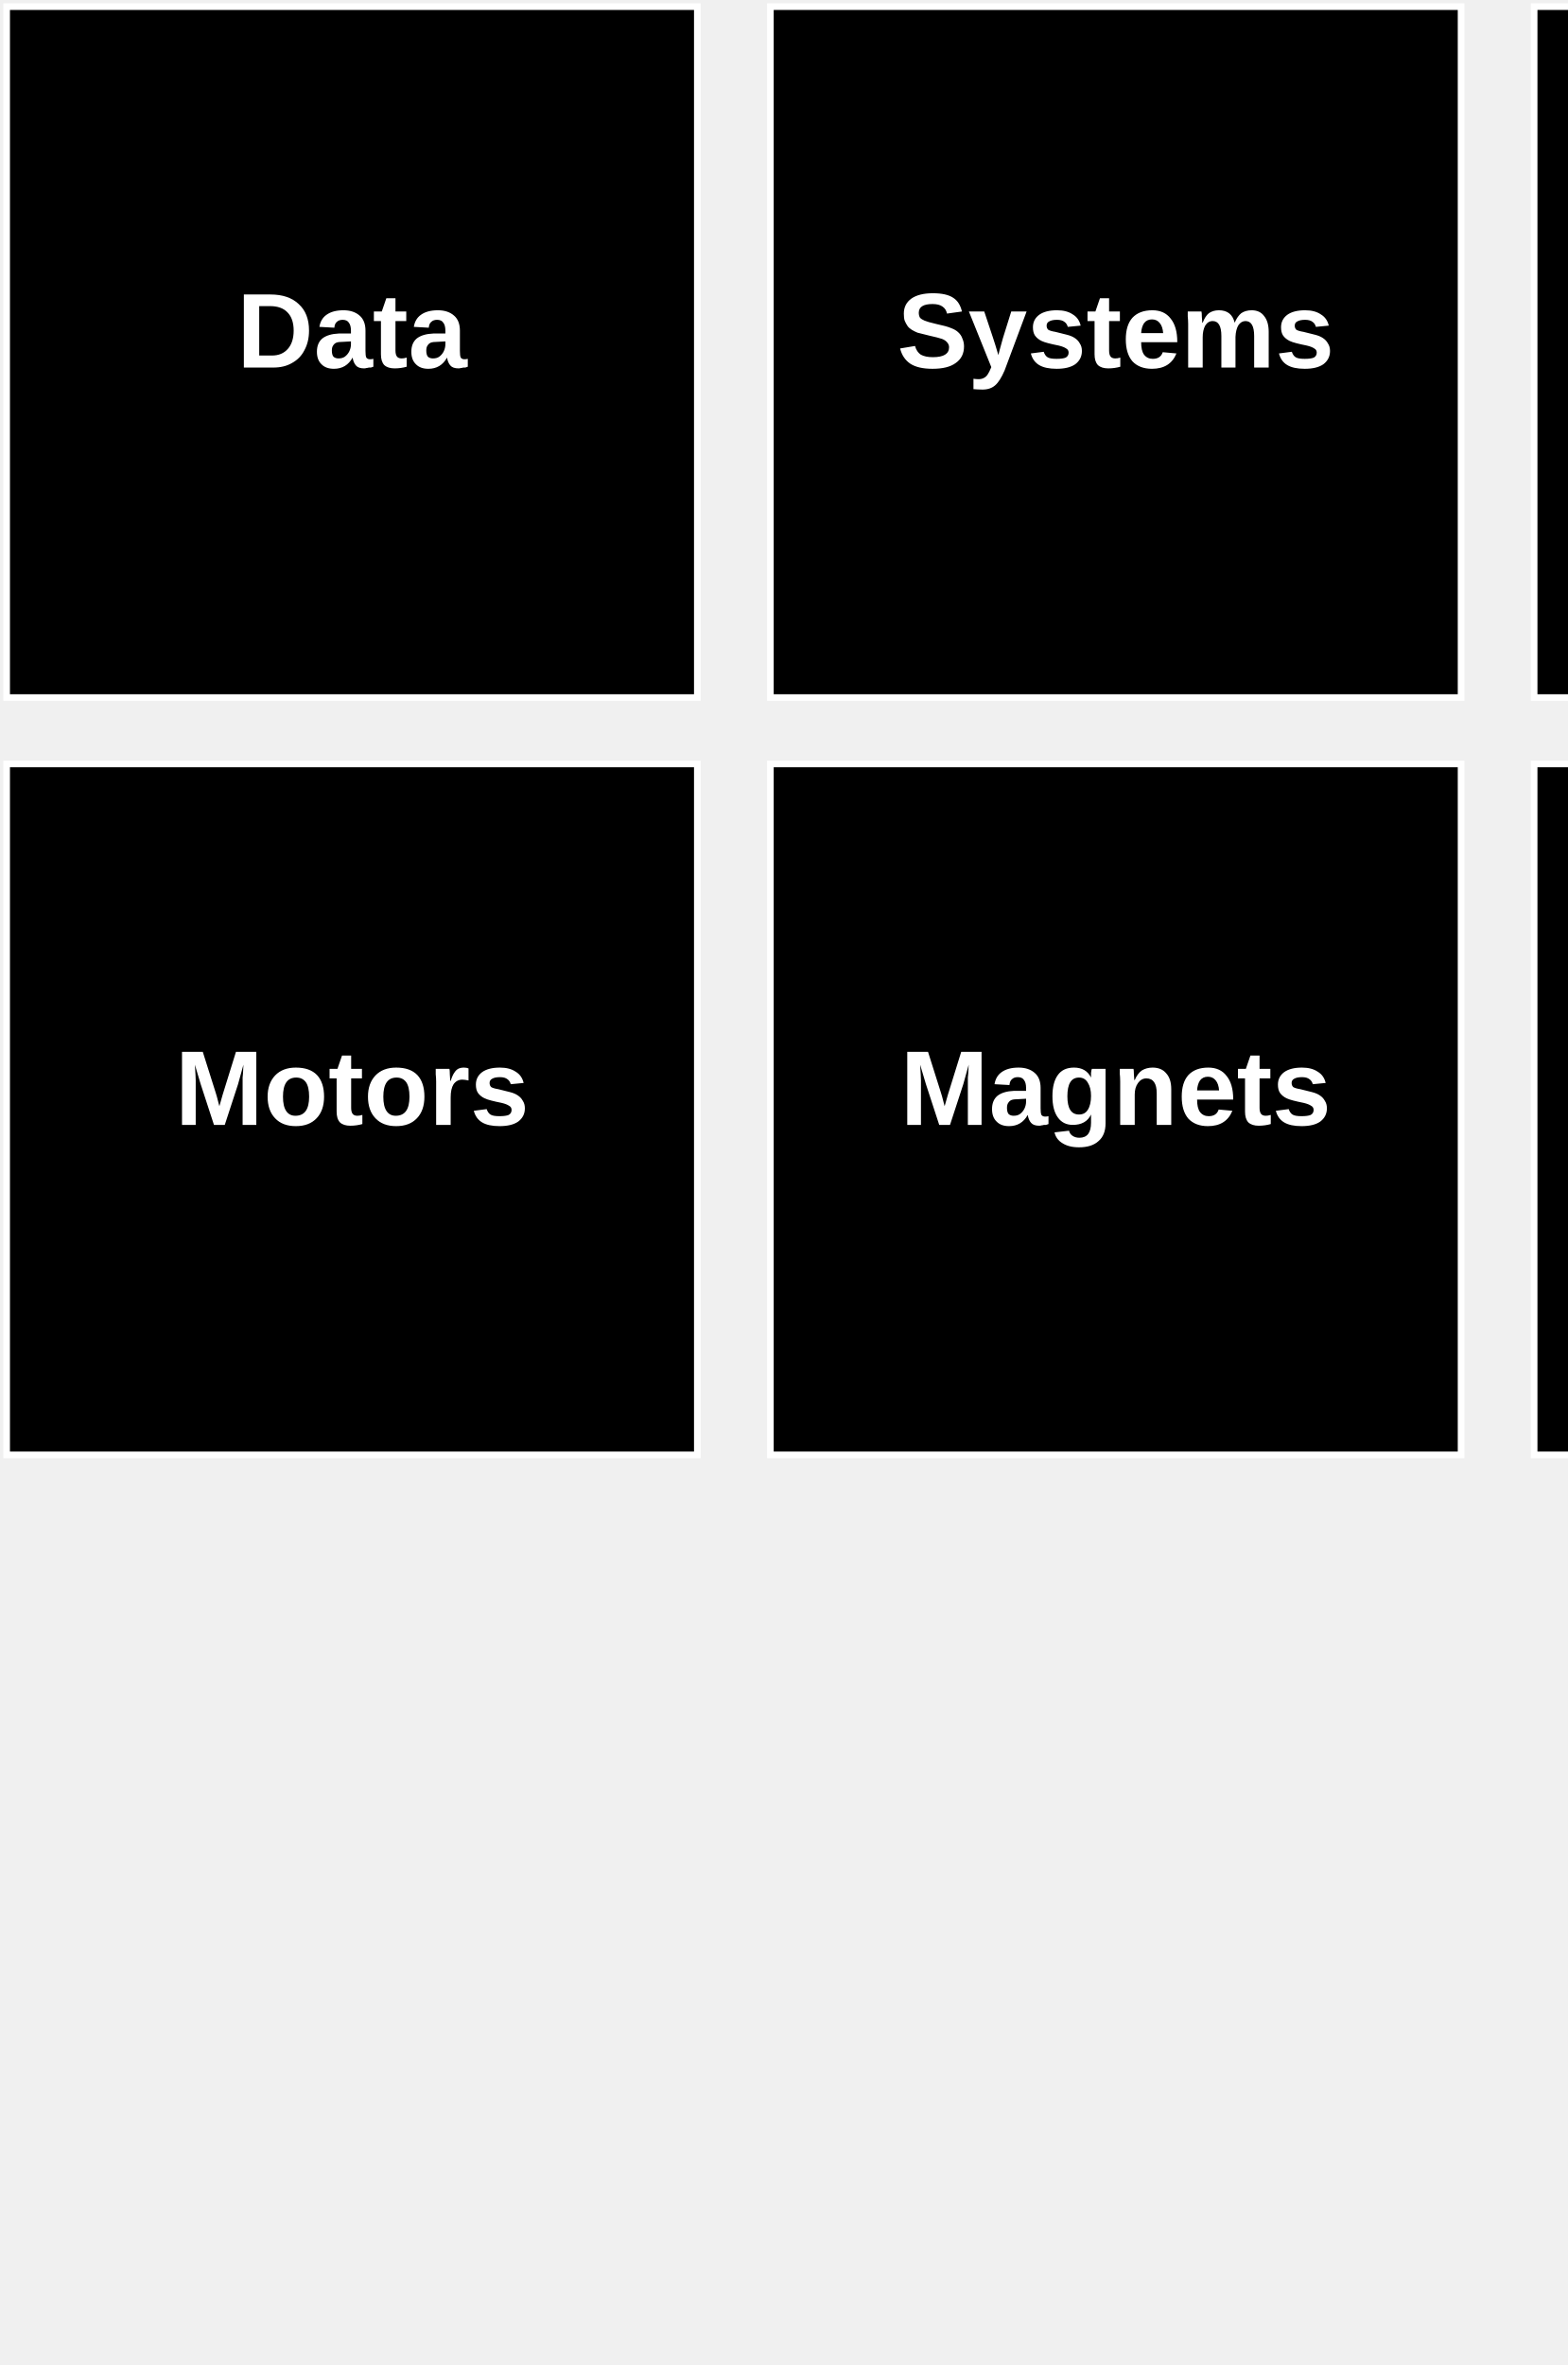
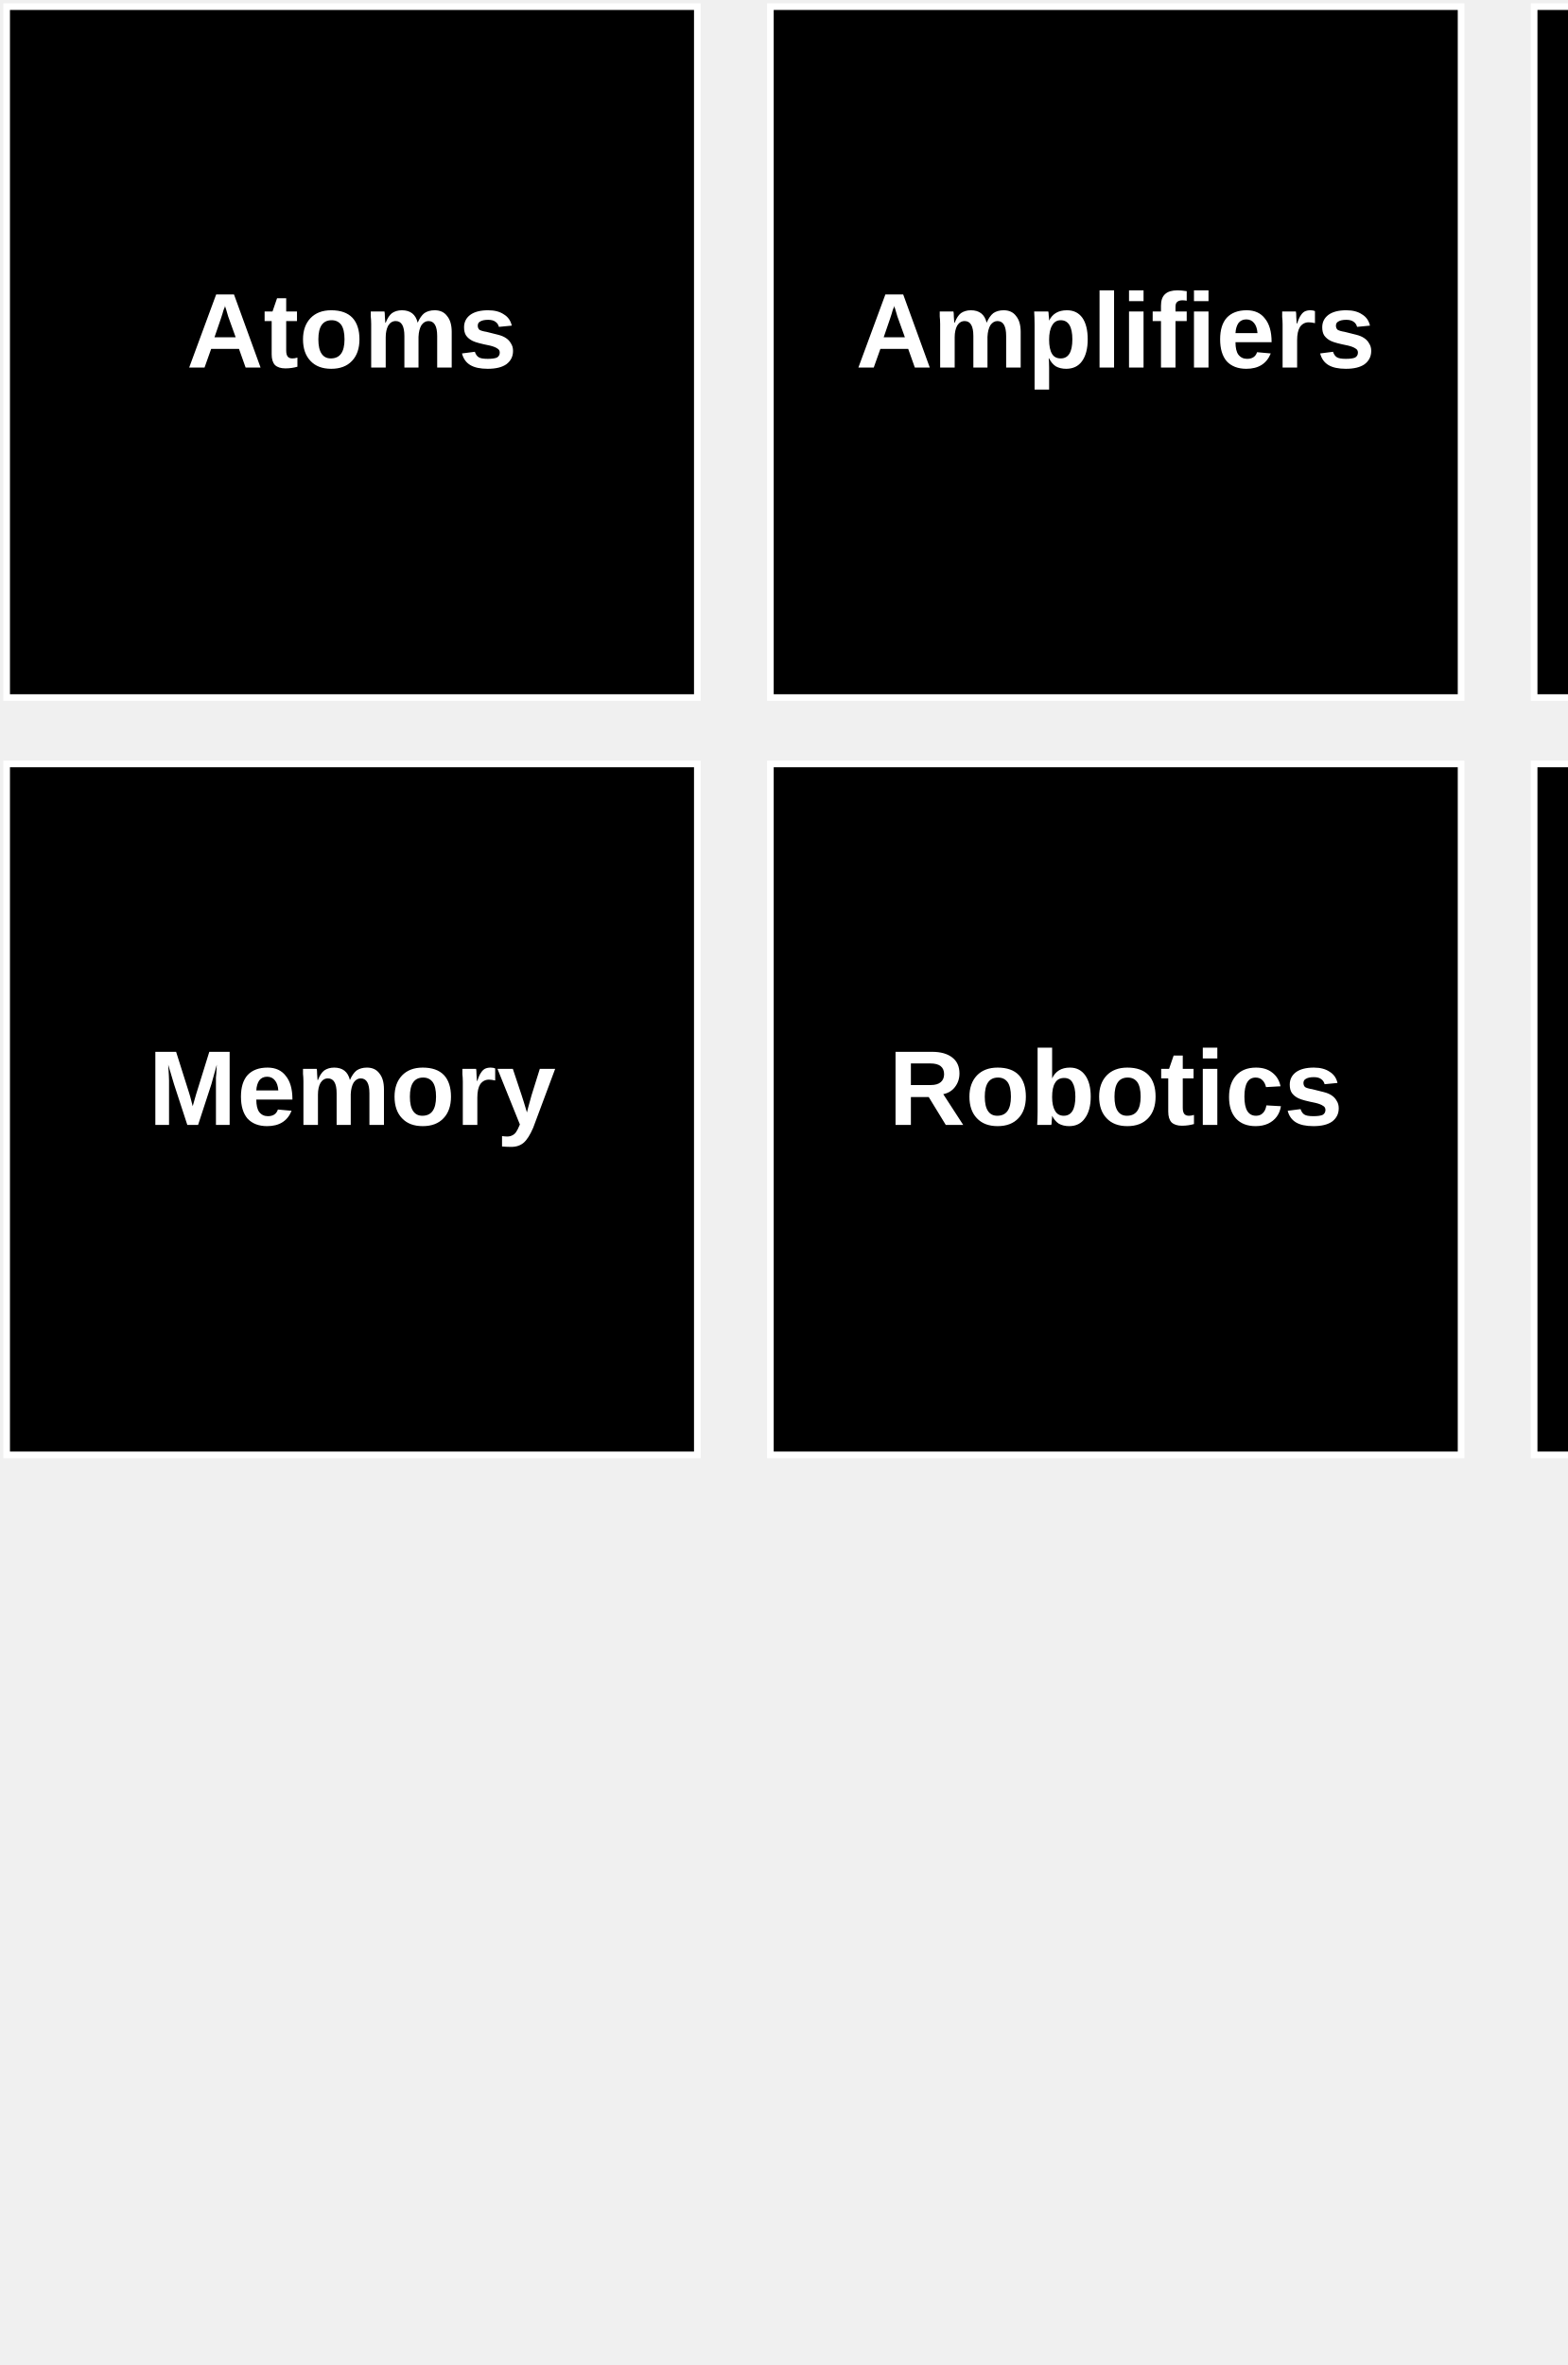
<svg xmlns="http://www.w3.org/2000/svg" id="Small_Left_T" width="59mm" height="89mm" viewBox="0 0 59 89" version="1.1">
-   <g id="Data" transform="scale(1,1) translate(0, 0)" style="fill:#000000;stroke:#FFFFFF;font-size:4.0px;">
-     <rect class="box" id="box_Data" x="0.250" y="0.250" width="26.0" height="26.0" style="fill-opacity:1;stroke-width:0.25;stroke-linecap:round;stroke-linejoin:miter;stroke-miterlimit:4;stroke-opacity:1" />
-     <text class="text" id="text_Data" x="13.250" y="13.833" style="font-style:normal;font-weight:700;line-height:1.0;font-family:'Arial';white-space:pre;display:inline;fill:#FFFFFF;fill-opacity:1;stroke:none" alignment-baseline="middle" text-anchor="middle">Data</text>
+   <g id="Atoms" transform="scale(1,1) translate(0, 0)" style="fill:#000000;stroke:#FFFFFF;font-size:4.0px;">
+     <rect class="box" id="box_Atoms" x="0.250" y="0.250" width="26.0" height="26.0" style="fill-opacity:1;stroke-width:0.25;stroke-linecap:round;stroke-linejoin:miter;stroke-miterlimit:4;stroke-opacity:1" />
+     <text class="text" id="text_Atoms" x="13.250" y="13.833" style="font-style:normal;font-weight:700;line-height:1.0;font-family:'Arial';white-space:pre;display:inline;fill:#FFFFFF;fill-opacity:1;stroke:none" alignment-baseline="middle" text-anchor="middle">Atoms</text>
  </g>
-   <g id="Systems" transform="scale(1,1) translate(0, 0)" style="fill:#000000;stroke:#FFFFFF;font-size:4.0px;">
-     <rect class="box" id="box_Systems" x="29.000" y="0.250" width="26.0" height="26.0" style="fill-opacity:1;stroke-width:0.25;stroke-linecap:round;stroke-linejoin:miter;stroke-miterlimit:4;stroke-opacity:1" />
-     <text class="text" id="text_Systems" x="42.000" y="13.833" style="font-style:normal;font-weight:700;line-height:1.0;font-family:'Arial';white-space:pre;display:inline;fill:#FFFFFF;fill-opacity:1;stroke:none" alignment-baseline="middle" text-anchor="middle">Systems</text>
+   <g id="Amplifiers" transform="scale(1,1) translate(0, 0)" style="fill:#000000;stroke:#FFFFFF;font-size:4.0px;">
+     <rect class="box" id="box_Amplifiers" x="29.000" y="0.250" width="26.0" height="26.0" style="fill-opacity:1;stroke-width:0.25;stroke-linecap:round;stroke-linejoin:miter;stroke-miterlimit:4;stroke-opacity:1" />
+     <text class="text" id="text_Amplifiers" x="42.000" y="13.833" style="font-style:normal;font-weight:700;line-height:1.0;font-family:'Arial';white-space:pre;display:inline;fill:#FFFFFF;fill-opacity:1;stroke:none" alignment-baseline="middle" text-anchor="middle">Amplifiers</text>
  </g>
-   <g id="FPGAs" transform="scale(1,1) translate(0, 0)" style="fill:#000000;stroke:#FFFFFF;font-size:4.0px;">
-     <rect class="box" id="box_FPGAs" x="57.750" y="0.250" width="26.0" height="26.0" style="fill-opacity:1;stroke-width:0.25;stroke-linecap:round;stroke-linejoin:miter;stroke-miterlimit:4;stroke-opacity:1" />
-     <text class="text" id="text_FPGAs" x="70.750" y="13.833" style="font-style:normal;font-weight:700;line-height:1.0;font-family:'Arial';white-space:pre;display:inline;fill:#FFFFFF;fill-opacity:1;stroke:none" alignment-baseline="middle" text-anchor="middle">FPGAs</text>
+   <g id="Vision" transform="scale(1,1) translate(0, 0)" style="fill:#000000;stroke:#FFFFFF;font-size:4.0px;">
+     <rect class="box" id="box_Vision" x="57.750" y="0.250" width="26.0" height="26.0" style="fill-opacity:1;stroke-width:0.25;stroke-linecap:round;stroke-linejoin:miter;stroke-miterlimit:4;stroke-opacity:1" />
+     <text class="text" id="text_Vision" x="70.750" y="13.833" style="font-style:normal;font-weight:700;line-height:1.0;font-family:'Arial';white-space:pre;display:inline;fill:#FFFFFF;fill-opacity:1;stroke:none" alignment-baseline="middle" text-anchor="middle">Vision</text>
  </g>
-   <g id="Motors" transform="scale(1,1) translate(0, 0)" style="fill:#000000;stroke:#FFFFFF;font-size:4.0px;">
-     <rect class="box" id="box_Motors" x="0.250" y="28.750" width="26.0" height="26.0" style="fill-opacity:1;stroke-width:0.25;stroke-linecap:round;stroke-linejoin:miter;stroke-miterlimit:4;stroke-opacity:1" />
-     <text class="text" id="text_Motors" x="13.250" y="42.333" style="font-style:normal;font-weight:700;line-height:1.0;font-family:'Arial';white-space:pre;display:inline;fill:#FFFFFF;fill-opacity:1;stroke:none" alignment-baseline="middle" text-anchor="middle">Motors</text>
+   <g id="Memory" transform="scale(1,1) translate(0, 0)" style="fill:#000000;stroke:#FFFFFF;font-size:4.0px;">
+     <rect class="box" id="box_Memory" x="0.250" y="28.750" width="26.0" height="26.0" style="fill-opacity:1;stroke-width:0.25;stroke-linecap:round;stroke-linejoin:miter;stroke-miterlimit:4;stroke-opacity:1" />
+     <text class="text" id="text_Memory" x="13.250" y="42.333" style="font-style:normal;font-weight:700;line-height:1.0;font-family:'Arial';white-space:pre;display:inline;fill:#FFFFFF;fill-opacity:1;stroke:none" alignment-baseline="middle" text-anchor="middle">Memory</text>
  </g>
-   <g id="Magnets" transform="scale(1,1) translate(0, 0)" style="fill:#000000;stroke:#FFFFFF;font-size:4.0px;">
-     <rect class="box" id="box_Magnets" x="29.000" y="28.750" width="26.0" height="26.0" style="fill-opacity:1;stroke-width:0.25;stroke-linecap:round;stroke-linejoin:miter;stroke-miterlimit:4;stroke-opacity:1" />
-     <text class="text" id="text_Magnets" x="42.000" y="42.333" style="font-style:normal;font-weight:700;line-height:1.0;font-family:'Arial';white-space:pre;display:inline;fill:#FFFFFF;fill-opacity:1;stroke:none" alignment-baseline="middle" text-anchor="middle">Magnets</text>
+   <g id="Robotics" transform="scale(1,1) translate(0, 0)" style="fill:#000000;stroke:#FFFFFF;font-size:4.0px;">
+     <rect class="box" id="box_Robotics" x="29.000" y="28.750" width="26.0" height="26.0" style="fill-opacity:1;stroke-width:0.25;stroke-linecap:round;stroke-linejoin:miter;stroke-miterlimit:4;stroke-opacity:1" />
+     <text class="text" id="text_Robotics" x="42.000" y="42.333" style="font-style:normal;font-weight:700;line-height:1.0;font-family:'Arial';white-space:pre;display:inline;fill:#FFFFFF;fill-opacity:1;stroke:none" alignment-baseline="middle" text-anchor="middle">Robotics</text>
  </g>
-   <g id="Python" transform="scale(1,1) translate(0, 0)" style="fill:#000000;stroke:#FFFFFF;font-size:4.0px;">
-     <rect class="box" id="box_Python" x="57.750" y="28.750" width="26.0" height="26.0" style="fill-opacity:1;stroke-width:0.25;stroke-linecap:round;stroke-linejoin:miter;stroke-miterlimit:4;stroke-opacity:1" />
-     <text class="text" id="text_Python" x="70.750" y="42.333" style="font-style:normal;font-weight:700;line-height:1.0;font-family:'Arial';white-space:pre;display:inline;fill:#FFFFFF;fill-opacity:1;stroke:none" alignment-baseline="middle" text-anchor="middle">Python</text>
+   <g id="Power" transform="scale(1,1) translate(0, 0)" style="fill:#000000;stroke:#FFFFFF;font-size:4.0px;">
+     <rect class="box" id="box_Power" x="57.750" y="28.750" width="26.0" height="26.0" style="fill-opacity:1;stroke-width:0.25;stroke-linecap:round;stroke-linejoin:miter;stroke-miterlimit:4;stroke-opacity:1" />
+     <text class="text" id="text_Power" x="70.750" y="42.333" style="font-style:normal;font-weight:700;line-height:1.0;font-family:'Arial';white-space:pre;display:inline;fill:#FFFFFF;fill-opacity:1;stroke:none" alignment-baseline="middle" text-anchor="middle">Power</text>
  </g>
</svg>
